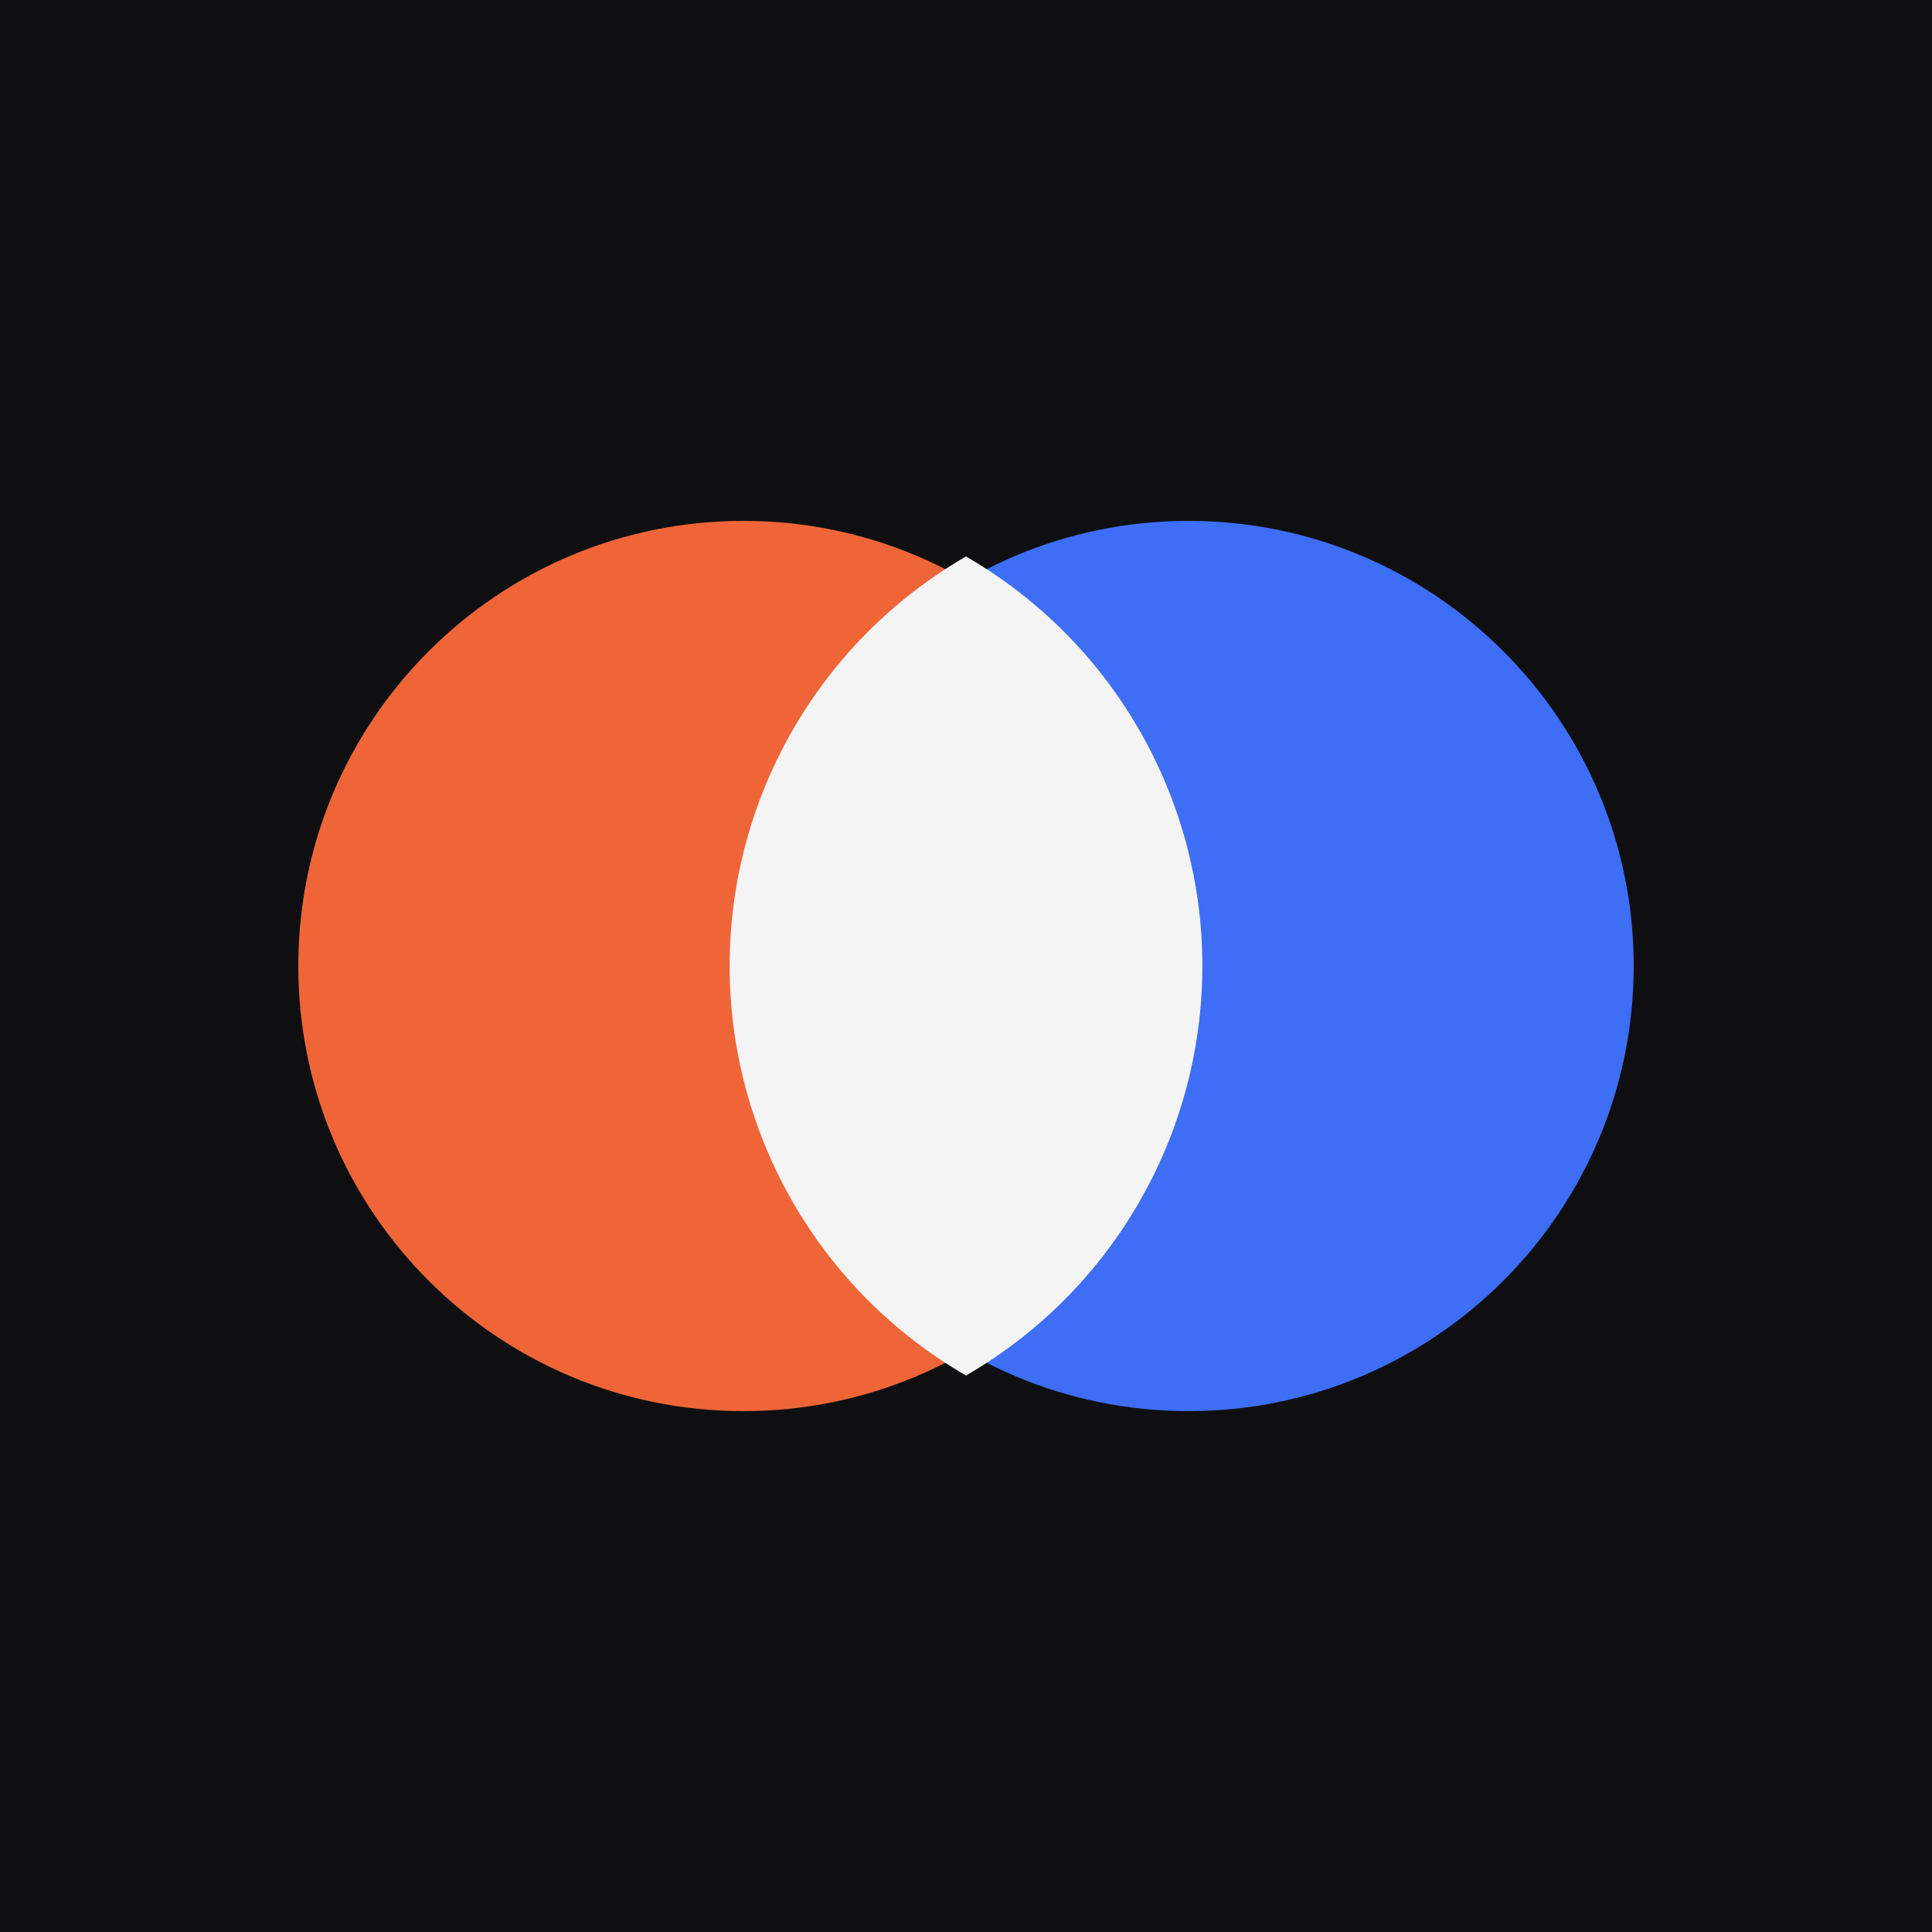
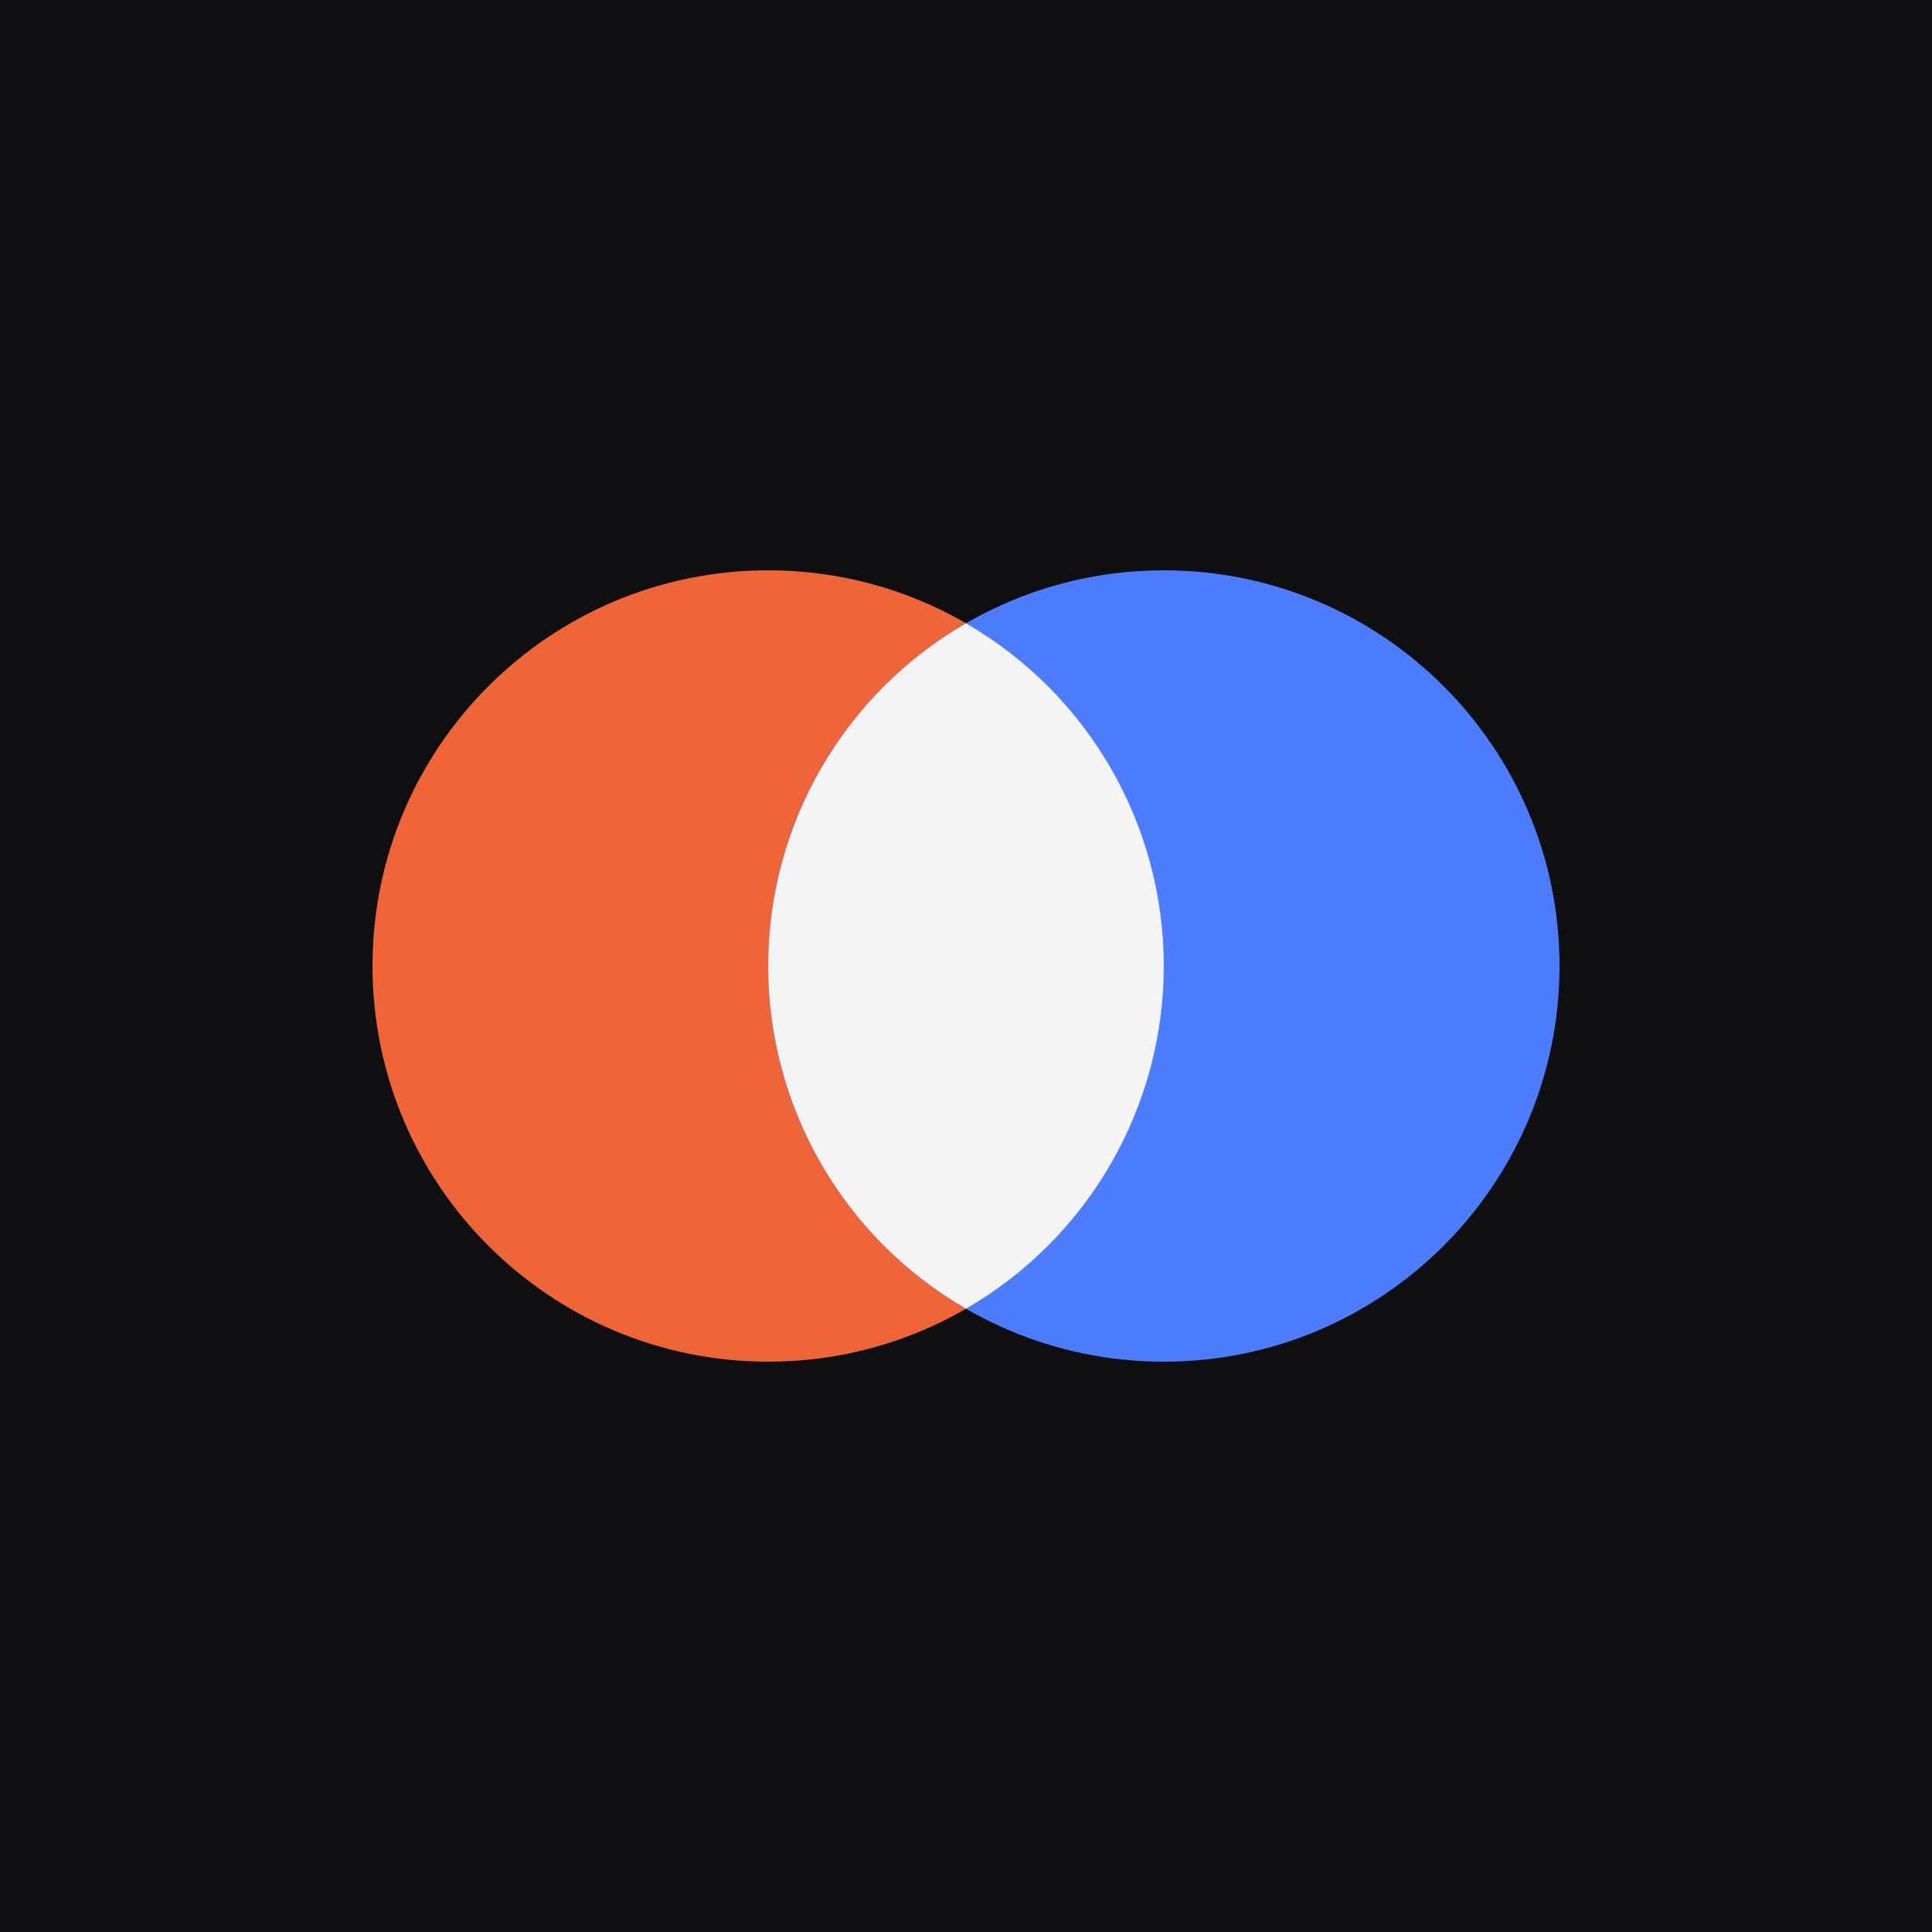
<svg xmlns="http://www.w3.org/2000/svg" viewBox="0 0 100 100" width="640" height="640">
-   <rect width="100" height="100" fill="#0F0F11" />
-   <g transform="translate(14 14) scale(.72)">
+   <rect width="100" height="100" rx="0" fill="#0F0F11" />
+   <g transform="translate(18 18) scale(.64)">
    <circle cx="34" cy="50" r="32" fill="#EF6537" />
-     <circle cx="66" cy="50" r="32" fill="#3D6EF5" />
-     <path d="M50.00 20.56 A34 34 0 0 1 50.00 79.44 A34 34 0 0 1 50.00 20.56Z" fill="#F4F4F5" />
+     <circle cx="66" cy="50" r="32" fill="#4D7DFF" />
+     <path d="M50 22.29 A32 32 0 0 1 50 77.71 A32 32 0 0 1 50 22.29Z" fill="#F4F4F5" />
  </g>
</svg>
